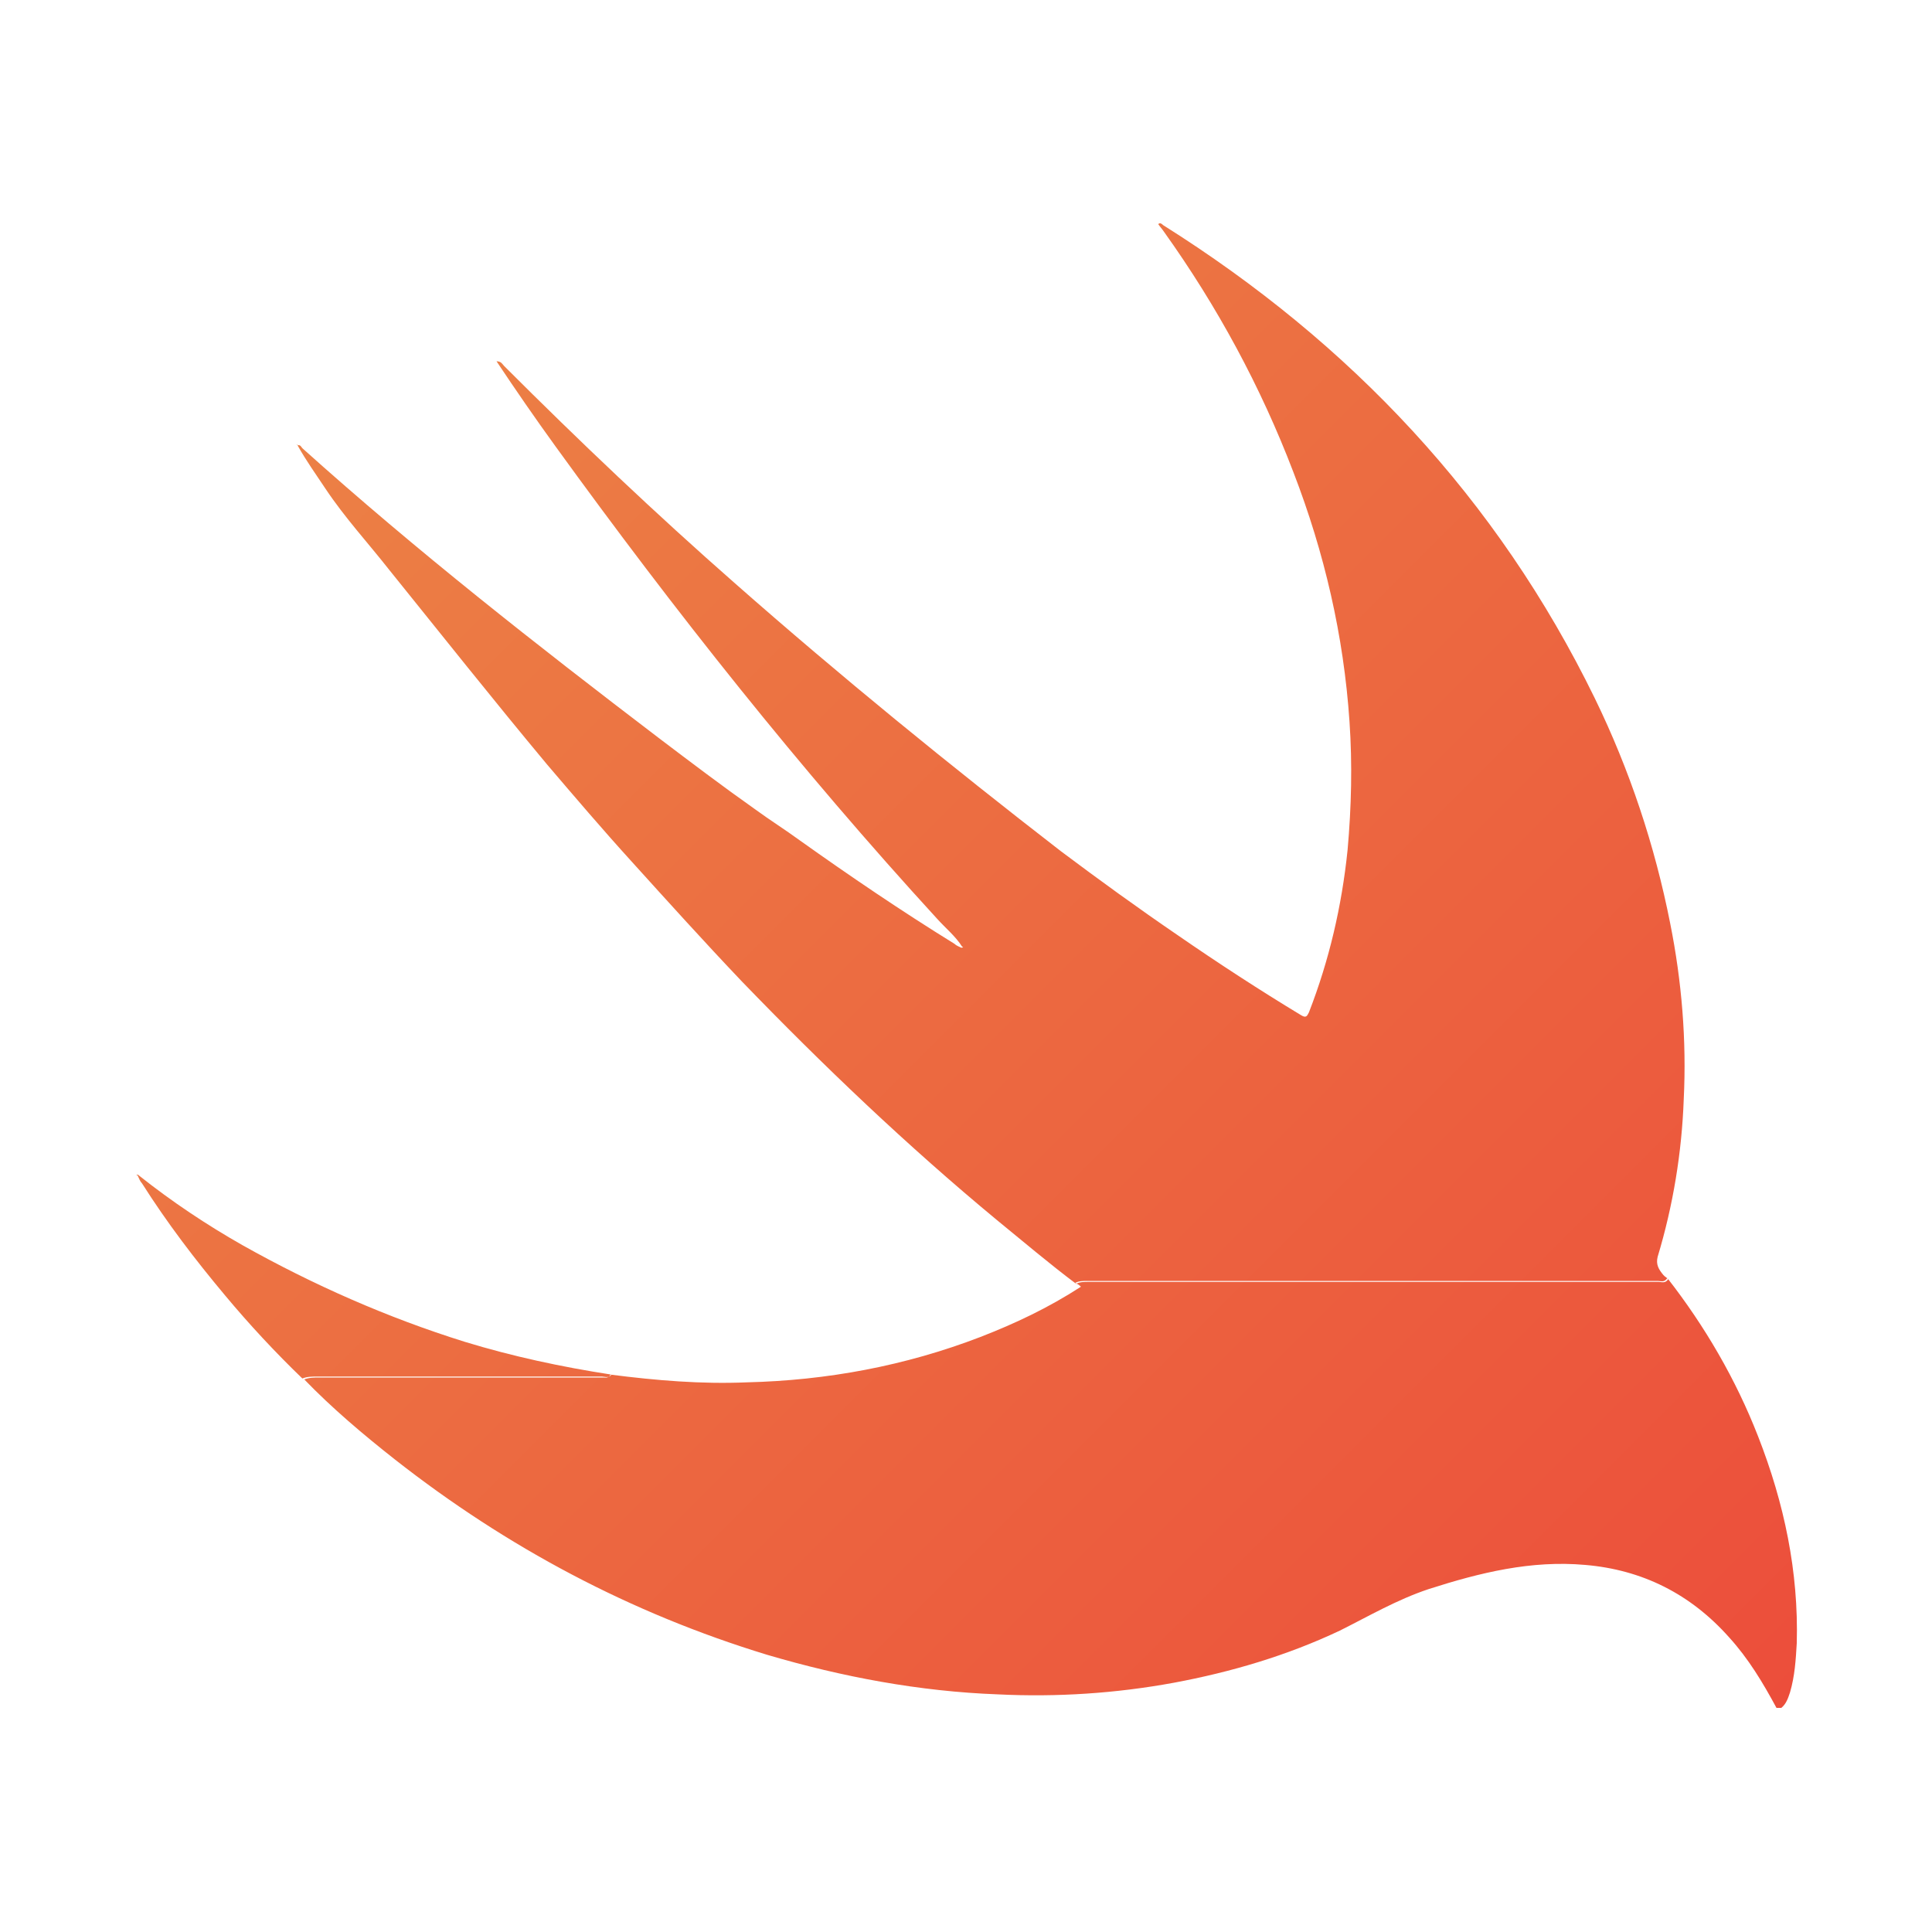
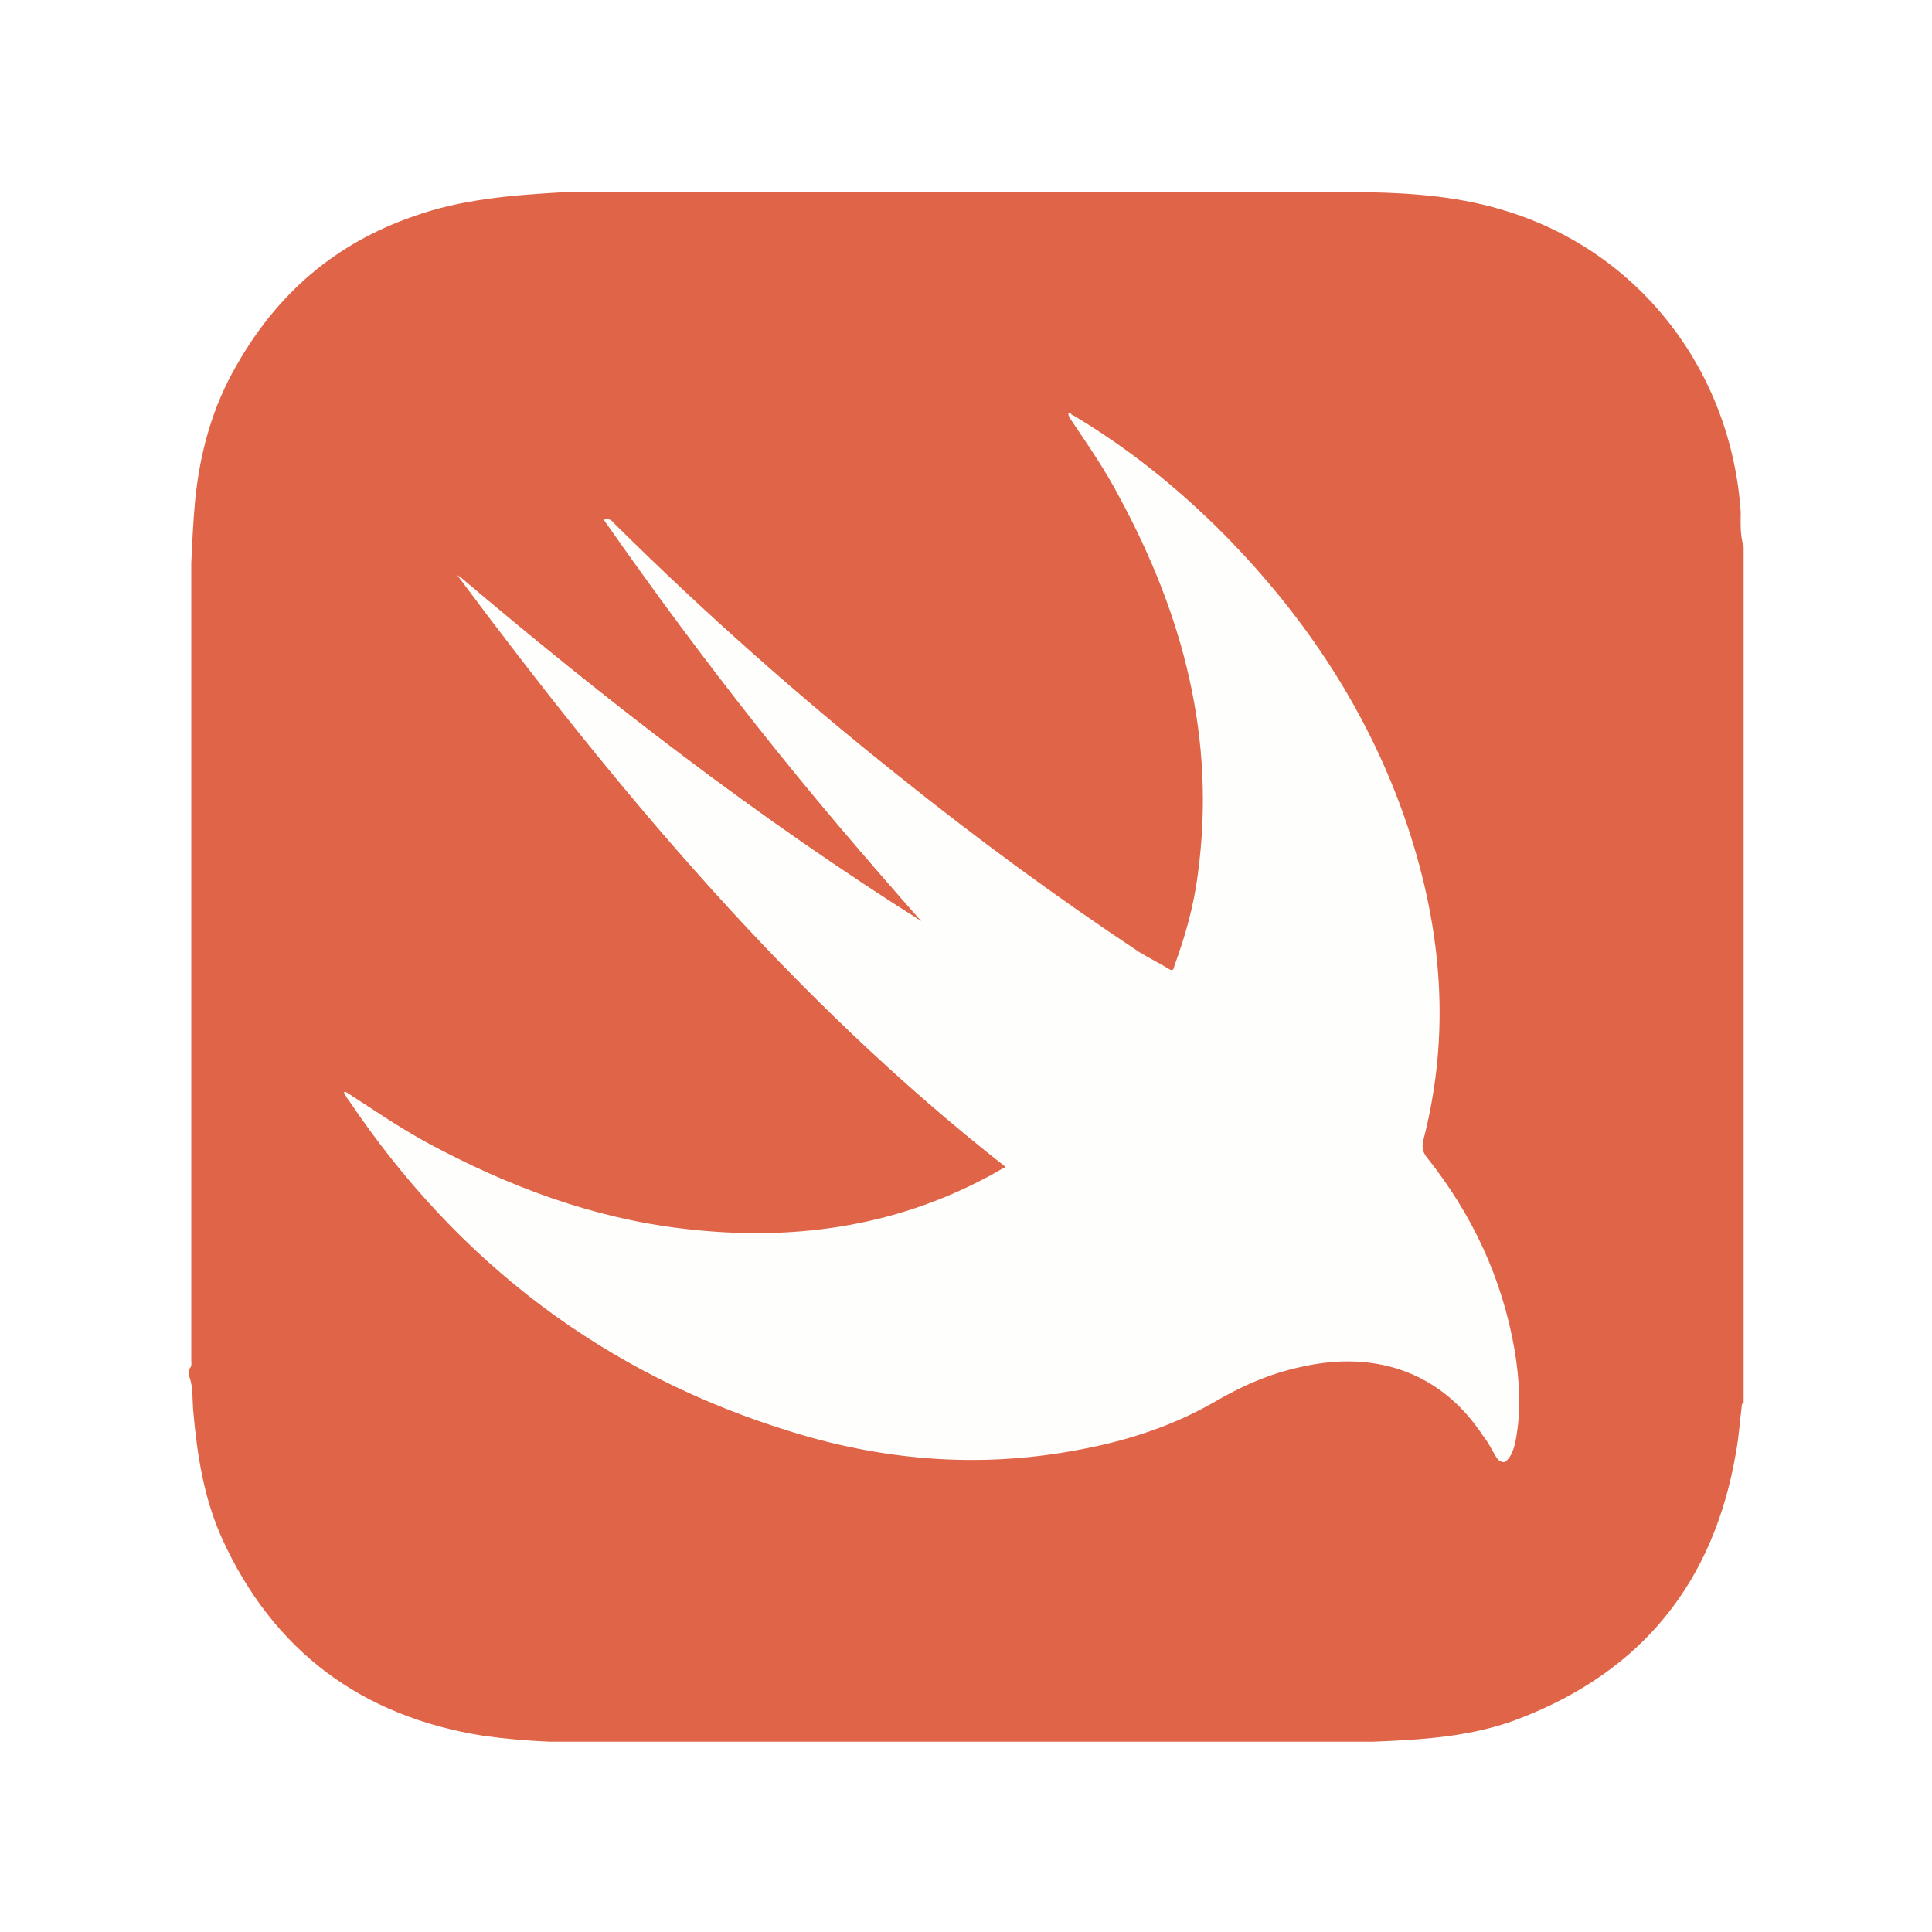
<svg xmlns="http://www.w3.org/2000/svg" version="1.1" id="Layer_1" x="0px" y="0px" viewBox="0 0 200 200" style="enable-background:new 0 0 200 200;" xml:space="preserve">
  <style type="text/css">
- 	.st0{fill:url(#K33fil.tif_2_);}
+ 	.st0{fill:#E06447;}
+ 	.st1{fill:#FEFEFD;}
</style>
-   <linearGradient id="K33fil.tif_2_" gradientUnits="userSpaceOnUse" x1="178.132" y1="182.964" x2="35.954" y2="40.787">
-     <stop offset="0" style="stop-color:#EC4E3B" />
-     <stop offset="1" style="stop-color:#EC8045" />
-   </linearGradient>
-   <path id="K33fil.tif_1_" class="st0" d="M63.2,142.3c4.7,0.6,9.4,1,14.1,0.8c8.3-0.2,16.4-1.7,24.2-4.7c3.6-1.4,7-3,10.4-5.2  c-0.2-0.2-0.4-0.3-0.6-0.4c0.4-0.2,0.8-0.2,1.3-0.2c13.8,0,27.6,0,41.4,0c5.9,0,11.7,0,17.6,0c0.3,0,0.7,0.2,1-0.3  c3.9,5,7.1,10.5,9.4,16.4c2.7,6.9,4.2,14,4,21.4c-0.1,1.7-0.2,3.4-0.7,5.1c-0.2,0.6-0.4,1.2-0.9,1.6c-0.2,0-0.3,0-0.5,0  c-1.4-2.6-2.9-5.1-4.9-7.3c-4-4.5-9-7-14.9-7.5c-5.6-0.5-10.9,0.8-16.2,2.5c-3.3,1.1-6.2,2.8-9.2,4.3c-5.5,2.6-11.3,4.3-17.2,5.4  c-6,1.1-12.1,1.5-18.2,1.2c-8.1-0.3-16.1-1.8-23.9-4.1c-14.1-4.3-26.9-11.1-38.5-20.2c-3.3-2.6-6.5-5.3-9.4-8.3  c0.5-0.2,1-0.2,1.6-0.2c9.8,0,19.6,0,29.4,0C62.6,142.6,63,142.7,63.2,142.3z M172.2,132c-0.5-0.6-0.8-1.1-0.6-1.9  c1.6-5.3,2.5-10.8,2.7-16.3c0.3-6.1-0.2-12.2-1.4-18.2c-1.6-8.1-4.2-15.9-7.8-23.3c-10.1-20.7-25.3-36.8-44.7-49  c-0.1-0.1-0.3-0.3-0.5-0.1c0.2,0.3,0.4,0.5,0.6,0.8c5.5,7.7,10,16,13.4,24.9c3.2,8.3,5.2,16.9,5.8,25.8c0.3,4.4,0.2,8.8-0.2,13.3  c-0.6,5.8-1.9,11.4-4,16.8c-0.2,0.4-0.3,0.6-0.8,0.3c-4.3-2.6-8.6-5.4-12.8-8.3c-4.1-2.8-8.1-5.7-12.1-8.7  C98.3,79.2,87,70,76.1,60.4c-8.2-7.2-16.1-14.7-23.9-22.5c-0.2-0.2-0.3-0.5-0.8-0.5c2,3,4,5.9,6.1,8.8c12.3,17,25.3,33.4,39.5,48.9  c0.9,1,1.9,1.8,2.6,2.9c0.1,0,0.1,0,0.1,0.1c0,0-0.1,0-0.2,0c-0.2-0.1-0.5-0.2-0.7-0.4c-5.5-3.4-10.8-7-16-10.7  c-1.5-1.1-3.1-2.1-4.6-3.2c-3.4-2.4-6.7-4.9-10-7.4c-12.6-9.6-25.1-19.4-36.9-30c-0.1-0.1-0.2-0.4-0.5-0.3l0,0  c0.9,1.6,1.9,3,2.9,4.5c2,3,4.4,5.6,6.6,8.4c5.4,6.7,10.8,13.5,16.3,20.1c2.9,3.4,5.8,6.8,8.8,10.1c3.8,4.2,7.5,8.3,11.4,12.4  c8.4,8.7,17.1,17,26.4,24.7c2.7,2.2,5.4,4.5,8.2,6.6c0.4-0.2,0.8-0.2,1.3-0.2c13.8,0,27.6,0,41.4,0c5.9,0,11.7,0,17.6,0  c0.3,0,0.7,0.2,1-0.3C172.4,132.2,172.3,132.1,172.2,132z M48.1,138.9c-8-2.5-15.7-5.9-23-10c-3.7-2.1-7.3-4.5-10.7-7.2  c0,0-0.1,0.1-0.1,0.1c0.1,0.2,0.2,0.5,0.4,0.7c2.6,4.1,5.5,7.9,8.6,11.6c2.5,3,5.2,5.9,8,8.6c0.5-0.2,1-0.2,1.6-0.2  c9.8,0,19.6,0,29.4,0c0.3,0,0.7,0.2,1-0.2C58.1,141.5,53,140.4,48.1,138.9z M30.8,46.1c0,0,0-0.1,0-0.1C30.8,46,30.7,46,30.8,46.1  C30.7,46,30.8,46.1,30.8,46.1C30.8,46.1,30.8,46.1,30.8,46.1z M14.2,121.7c0,0,0-0.1,0-0.1C14.1,121.6,14.1,121.6,14.2,121.7  C14.1,121.6,14.2,121.6,14.2,121.7C14.2,121.6,14.2,121.7,14.2,121.7z M14.4,121.7c-0.1-0.1-0.1-0.1-0.2-0.1c0,0,0,0,0,0  c0,0.1,0.1,0.1,0.1,0.2C14.3,121.8,14.4,121.8,14.4,121.7z M99.6,98.1c0.1,0,0.1,0.1,0.2,0C99.8,98,99.7,98,99.6,98.1  C99.6,98,99.6,98,99.6,98.1z" />
+   <g id="iKzfDX.tif">
+     <g>
+       <path class="st0" d="M180.5,56.6c0,29.5,0,59.1,0,88.6c-0.2,0.1-0.2,0.3-0.2,0.4c-0.2,1.6-0.3,3.2-0.6,4.8    c-2.3,13.4-9.7,22.6-22.4,27.5c-4.9,1.9-10.1,2.2-15.2,2.4c-0.2,0-0.3,0-0.5,0c-27.2,0-54.4,0-81.5,0c-1.1,0-2.1,0-3.2,0    c-2.3-0.1-4.6-0.3-6.8-0.6c-12.7-2-21.8-8.8-27.1-20.4c-1.9-4.2-2.6-8.7-3-13.3c-0.1-1.2,0-2.4-0.4-3.5c0-0.3,0-0.5,0-0.8    c0.3-0.3,0.2-0.6,0.2-0.9c0-26.8,0-53.5,0-80.3c0-0.7,0-1.5,0-2.2c0.1-2.2,0.2-4.4,0.4-6.5c0.5-5,1.8-9.7,4.3-14    c4.2-7.4,10.2-12.6,18.3-15.4c5-1.8,10.3-2.2,15.5-2.5c0.3,0,0.6,0,0.9,0c27.2,0,54.4,0,81.6,0c0.3,0,0.6,0,0.9,0    c4.9,0.1,9.7,0.5,14.4,2c13.7,4.3,23.1,16.5,24.1,31.1C180.2,54,180.1,55.3,180.5,56.6z M110.6,42.9c0,0.1,0.1,0.2,0.1,0.3    c1.8,2.7,3.7,5.4,5.2,8.3c6.6,12.2,10,25,8.1,39c-0.4,3.2-1.3,6.4-2.4,9.4c-0.1,0.3-0.1,0.8-0.7,0.4c-1-0.6-2-1.1-3-1.7    c-8.7-5.6-17-11.8-25-18.3c-10.2-8.2-20-16.8-29.3-26c-0.3-0.3-0.5-0.7-1.1-0.5c10.2,14.6,21.1,28.5,33.1,41.7    c-17-10.7-32.8-22.9-48.1-35.9c16.7,22.5,34.5,43.9,56.8,61.3c-0.6,0.4-1.2,0.7-1.8,1c-9.9,5.3-20.5,6.7-31.5,5.4    c-9.5-1.1-18.3-4.4-26.6-8.9c-3-1.6-5.7-3.5-8.5-5.3c-0.1,0-0.1-0.1-0.2-0.1c0,0.1,0,0.2,0.1,0.2c0.2,0.3,0.3,0.5,0.5,0.8    c11.3,16.8,26.5,28.4,45.9,34.3c9.8,3,19.8,3.7,29.9,1.7c4.7-0.9,9.3-2.4,13.5-4.8c2.9-1.7,5.8-3,9.1-3.7c7.9-1.8,14.6,0.7,19,7.2    c0.5,0.7,0.9,1.4,1.3,2.1c0.5,0.8,0.8,0.7,1.3,0c0.3-0.5,0.5-1.1,0.6-1.7c0.6-3.1,0.4-6.2-0.1-9.3c-1.3-7.5-4.4-14.1-9.1-20    c-0.4-0.5-0.5-1-0.4-1.6c2.9-11.1,2-21.9-1.6-32.7c-3.9-11.6-10.5-21.6-19.1-30.3c-4.7-4.7-9.8-8.8-15.5-12.2    C110.8,42.9,110.7,42.8,110.6,42.9L110.6,42.9L110.6,42.9C110.5,42.8,110.5,42.8,110.6,42.9z" />
+       <path class="st1" d="M110.9,42.9c5.7,3.4,10.9,7.5,15.5,12.2c8.6,8.7,15.2,18.6,19.1,30.3c3.6,10.7,4.5,21.6,1.6,32.7    c-0.2,0.7,0,1.1,0.4,1.6c4.7,5.9,7.8,12.5,9.1,20c0.5,3.1,0.7,6.2,0.1,9.3c-0.1,0.6-0.3,1.2-0.6,1.7c-0.5,0.8-0.8,0.8-1.3,0    c-0.4-0.7-0.8-1.5-1.3-2.1c-4.3-6.5-11.1-9-19-7.2c-3.2,0.7-6.2,2-9.1,3.7c-4.2,2.4-8.7,3.9-13.5,4.8c-10.1,2-20.1,1.2-29.9-1.7    c-19.4-5.9-34.6-17.5-45.9-34.3c-0.2-0.2-0.3-0.5-0.5-0.8l0.1-0.1c2.8,1.8,5.6,3.7,8.5,5.3c8.4,4.5,17.1,7.8,26.6,8.9    c11,1.3,21.6-0.1,31.5-5.4c0.6-0.3,1.2-0.7,1.8-1C81.9,103.4,64,81.9,47.3,59.5c15.3,12.9,31.1,25.2,48.1,35.9    c-11.6-13.1-22.6-27-32.8-41.6c0.6-0.2,0.8,0.2,1.1,0.5c9.3,9.2,19.1,17.9,29.3,26c8.1,6.5,16.4,12.6,25,18.3c1,0.6,2,1.1,3,1.7    c0.6,0.4,0.6-0.1,0.7-0.4c1.1-3.1,2-6.2,2.4-9.4c1.9-14-1.5-26.8-8.1-39c-1.6-2.9-3.4-5.6-5.2-8.3C110.8,43.1,110.8,43,110.9,42.9    z" />
+       <path class="st1" d="M110.6,42.9L110.6,42.9L110.6,42.9C110.6,42.8,110.6,42.9,110.6,42.9L110.6,42.9z" />
+       <path class="st1" d="M110.7,43.1c0-0.1-0.1-0.2-0.1-0.3l0,0c0.1-0.1,0.2,0,0.3,0C110.8,43,110.8,43.1,110.7,43.1z" />
+       <path class="st1" d="M35.7,113.3c0-0.1,0-0.2-0.1-0.2c0.1,0,0.1,0.1,0.2,0.1C35.8,113.2,35.8,113.2,35.7,113.3z" />
+     </g>
+   </g>
</svg>
